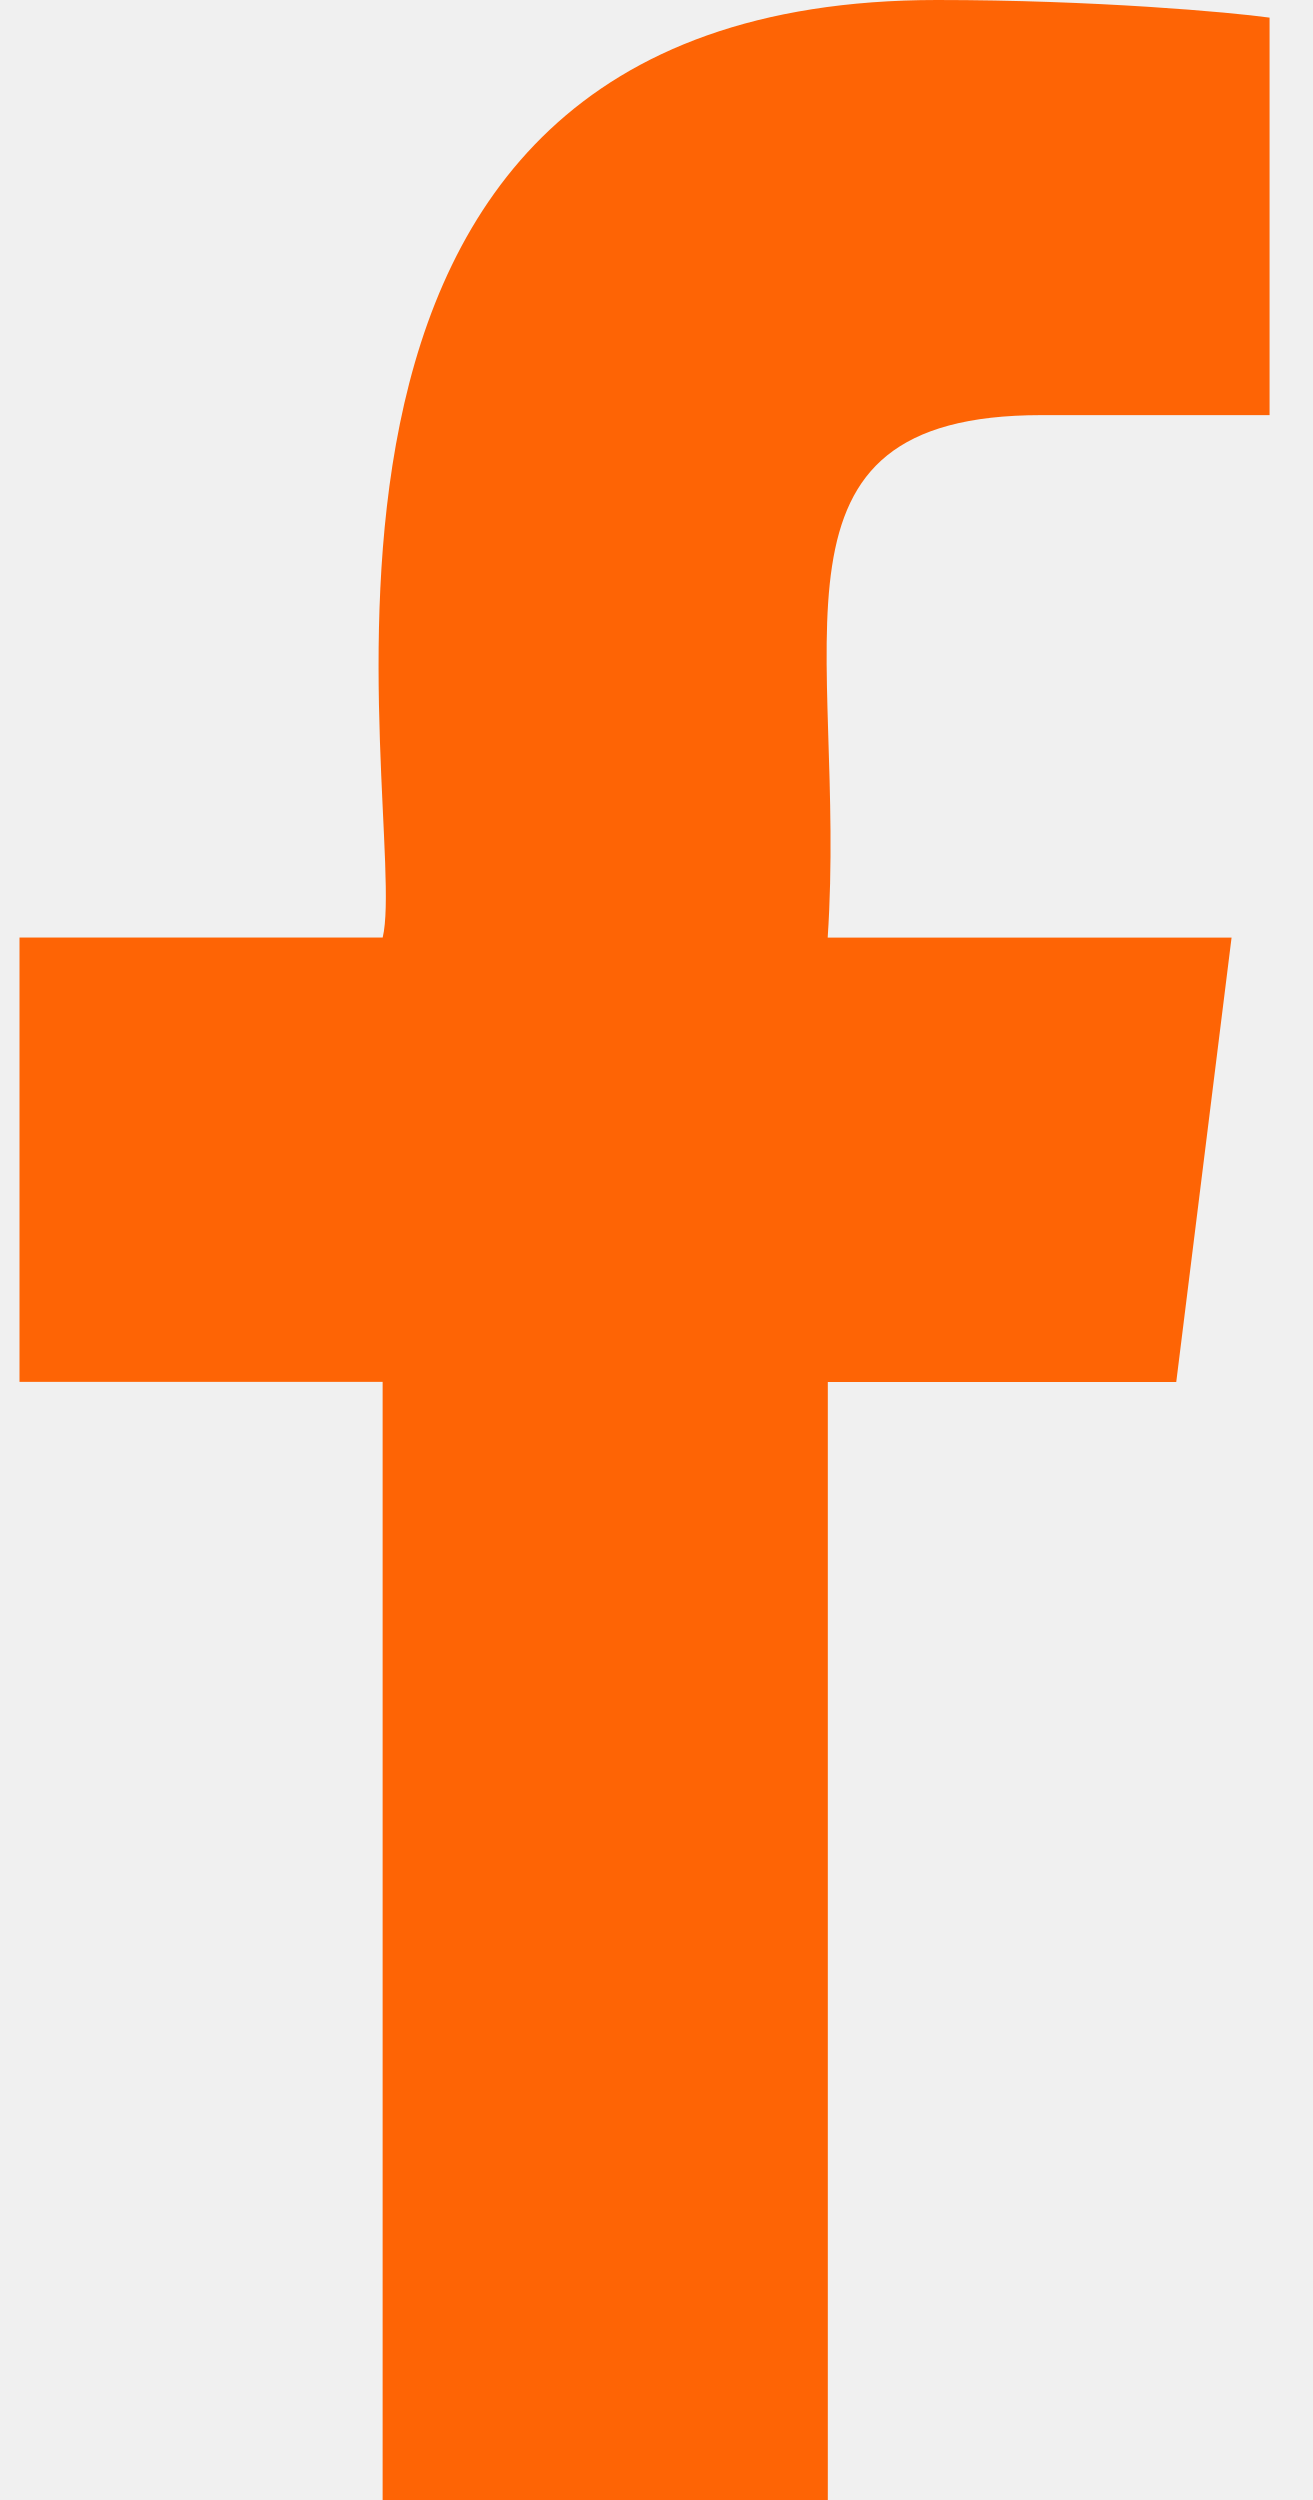
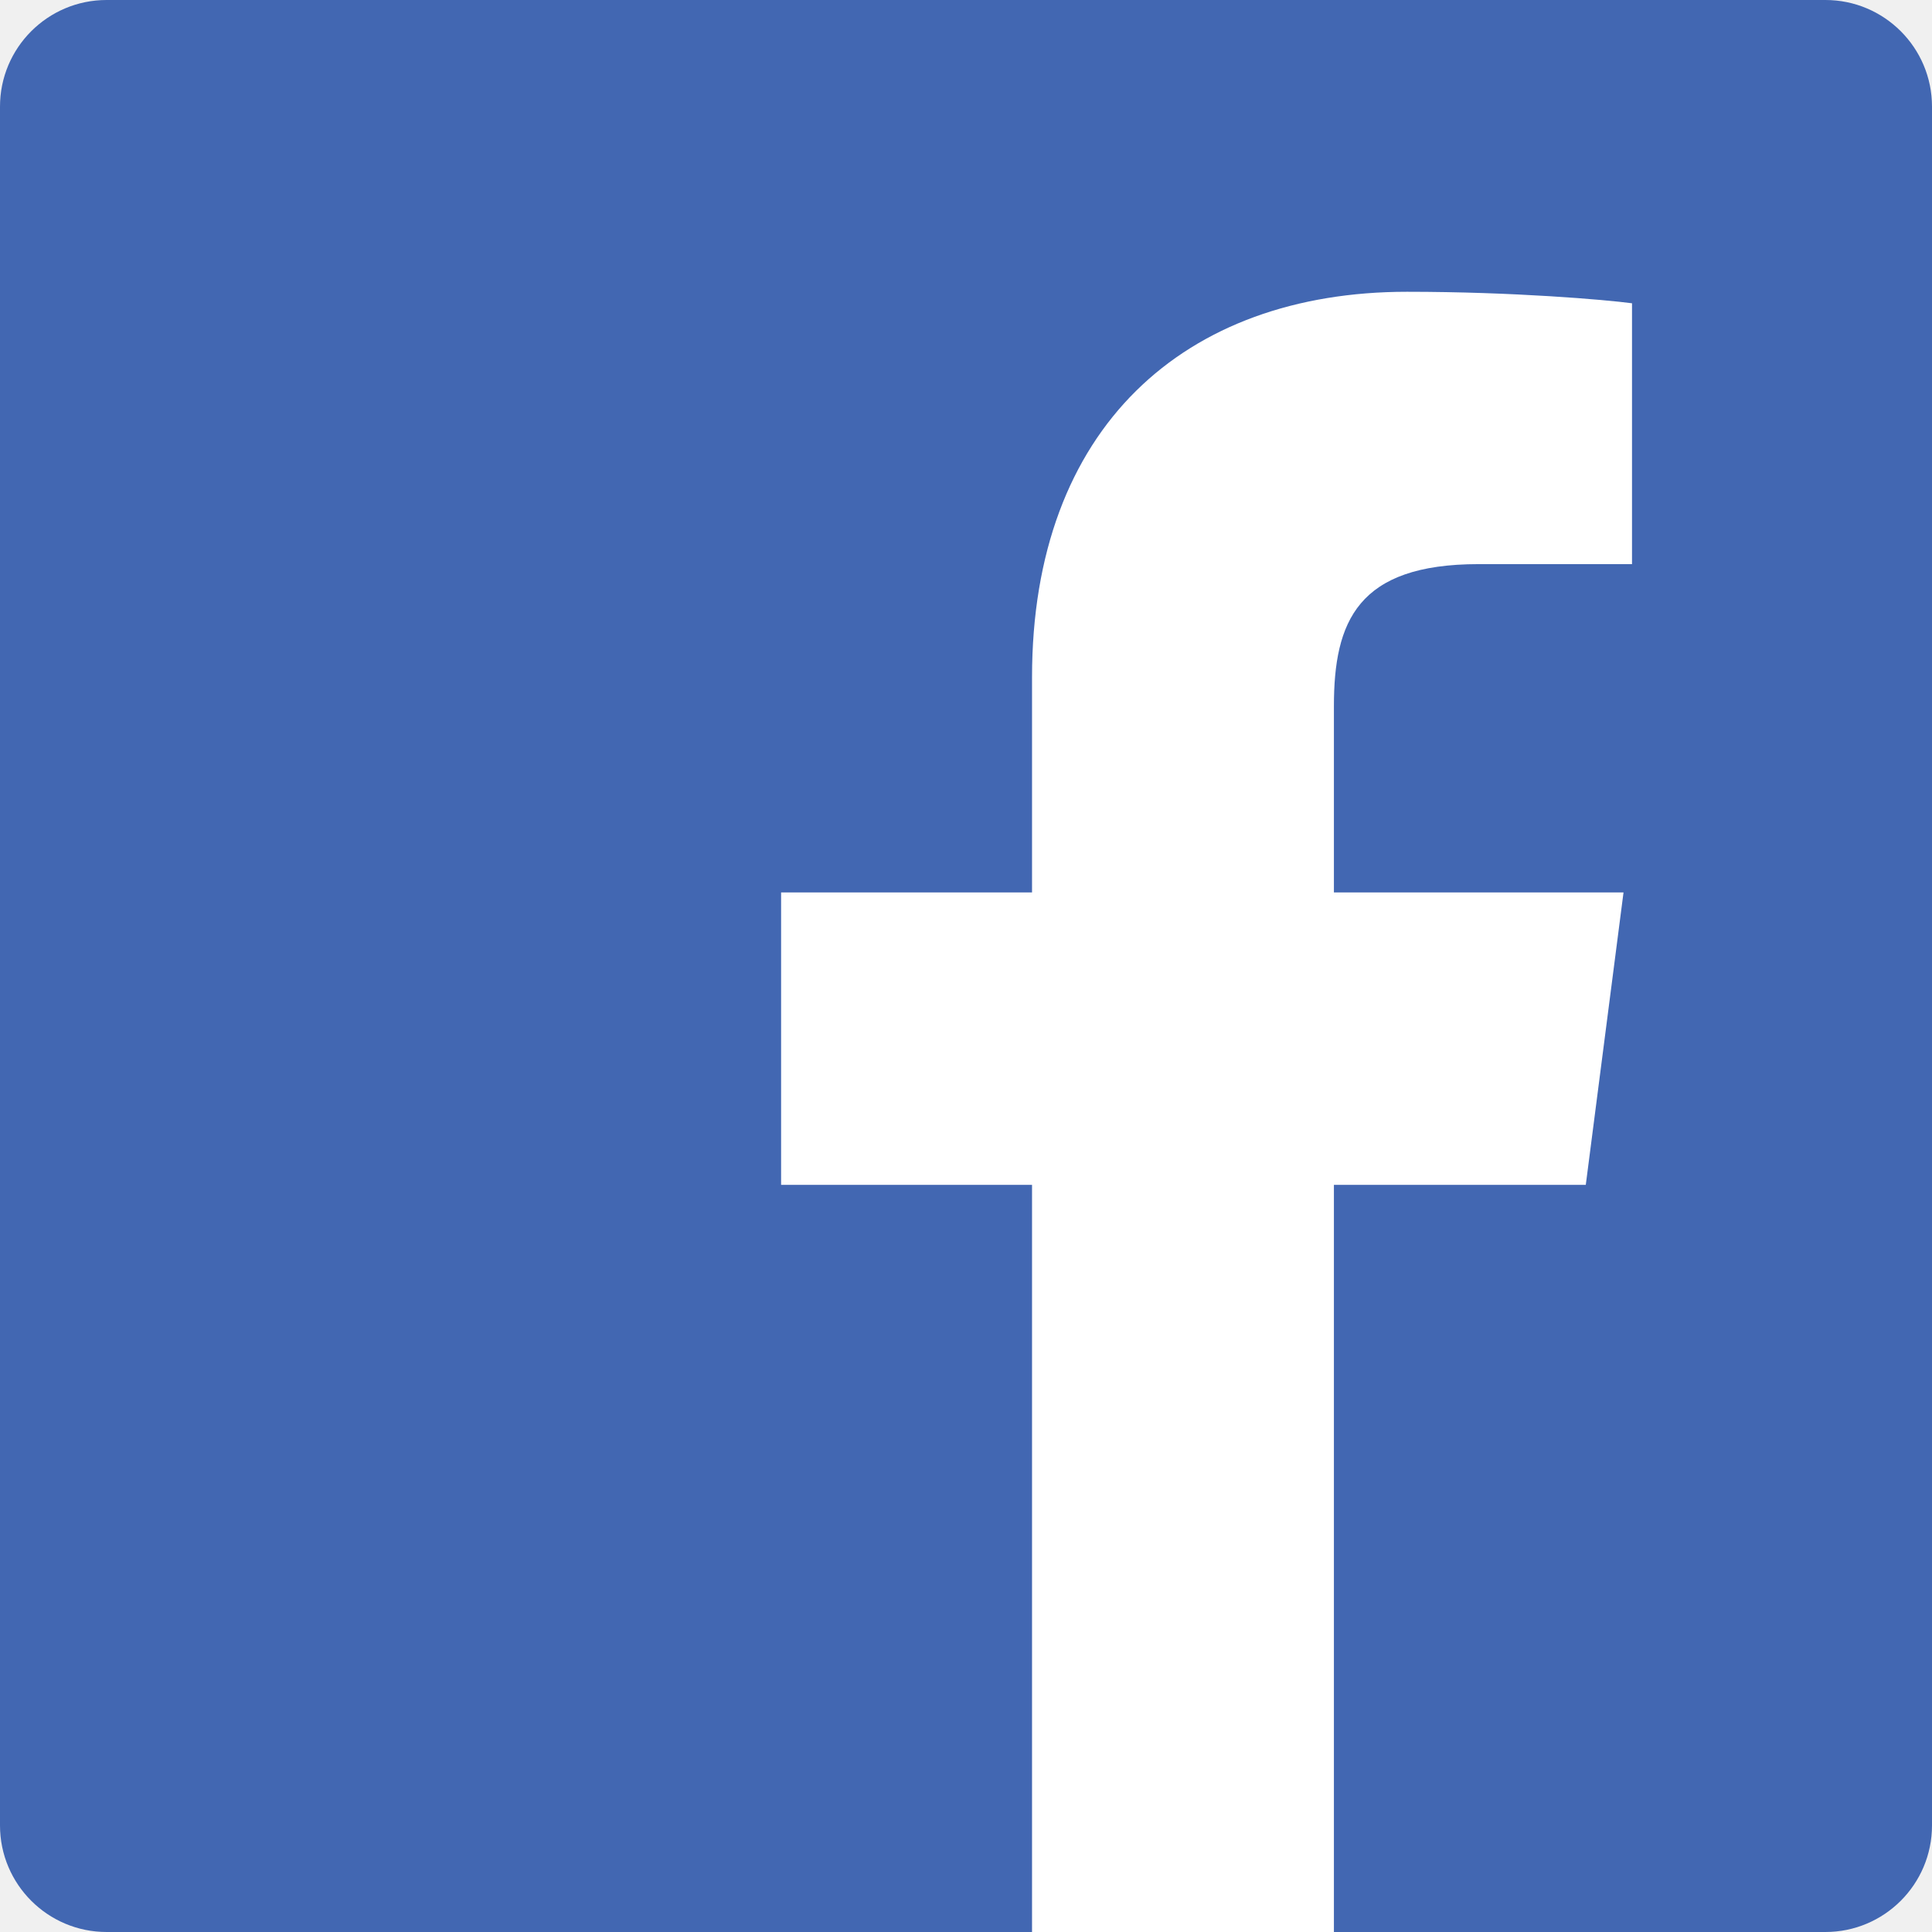
- <svg xmlns="http://www.w3.org/2000/svg" width="21" height="40" viewBox="0 0 21 40" fill="none">
-   <path d="M16.662 6.642H20.313V0.282C19.683 0.195 17.517 0 14.993 0C3.44 0 6.583 13.083 6.123 15H0.312V22.11H6.122V40H13.245V22.112H18.82L19.705 15.002H13.243C13.557 10.295 11.975 6.642 16.662 6.642Z" fill="#FE6405" />
+ <svg xmlns="http://www.w3.org/2000/svg" height="40px" viewBox="0 0 512 512" width="40px">
+   <path d="m483.738 0h-455.5c-15.598.008-28.242 12.66-28.238 28.262v455.5c.008 15.598 12.66 28.242 28.262 28.238h455.477c15.605.004 28.258-12.645 28.262-28.25 0-.004 0-.008 0-.012v-455.5c-.008-15.598-12.66-28.242-28.262-28.238zm0 0" fill="#4267b2" />
+   <path d="m353.5 512v-198h66.75l10-77.5h-76.75v-49.359c0-22.387 6.215-37.641 38.316-37.641h40.684v-69.129c-7.078-.941-31.363-3.047-59.621-3.047-59 0-99.379 36-99.379 102.141v57.035h-66.5v77.5h66.5v198zm0 0" fill="#fff" />
</svg>
